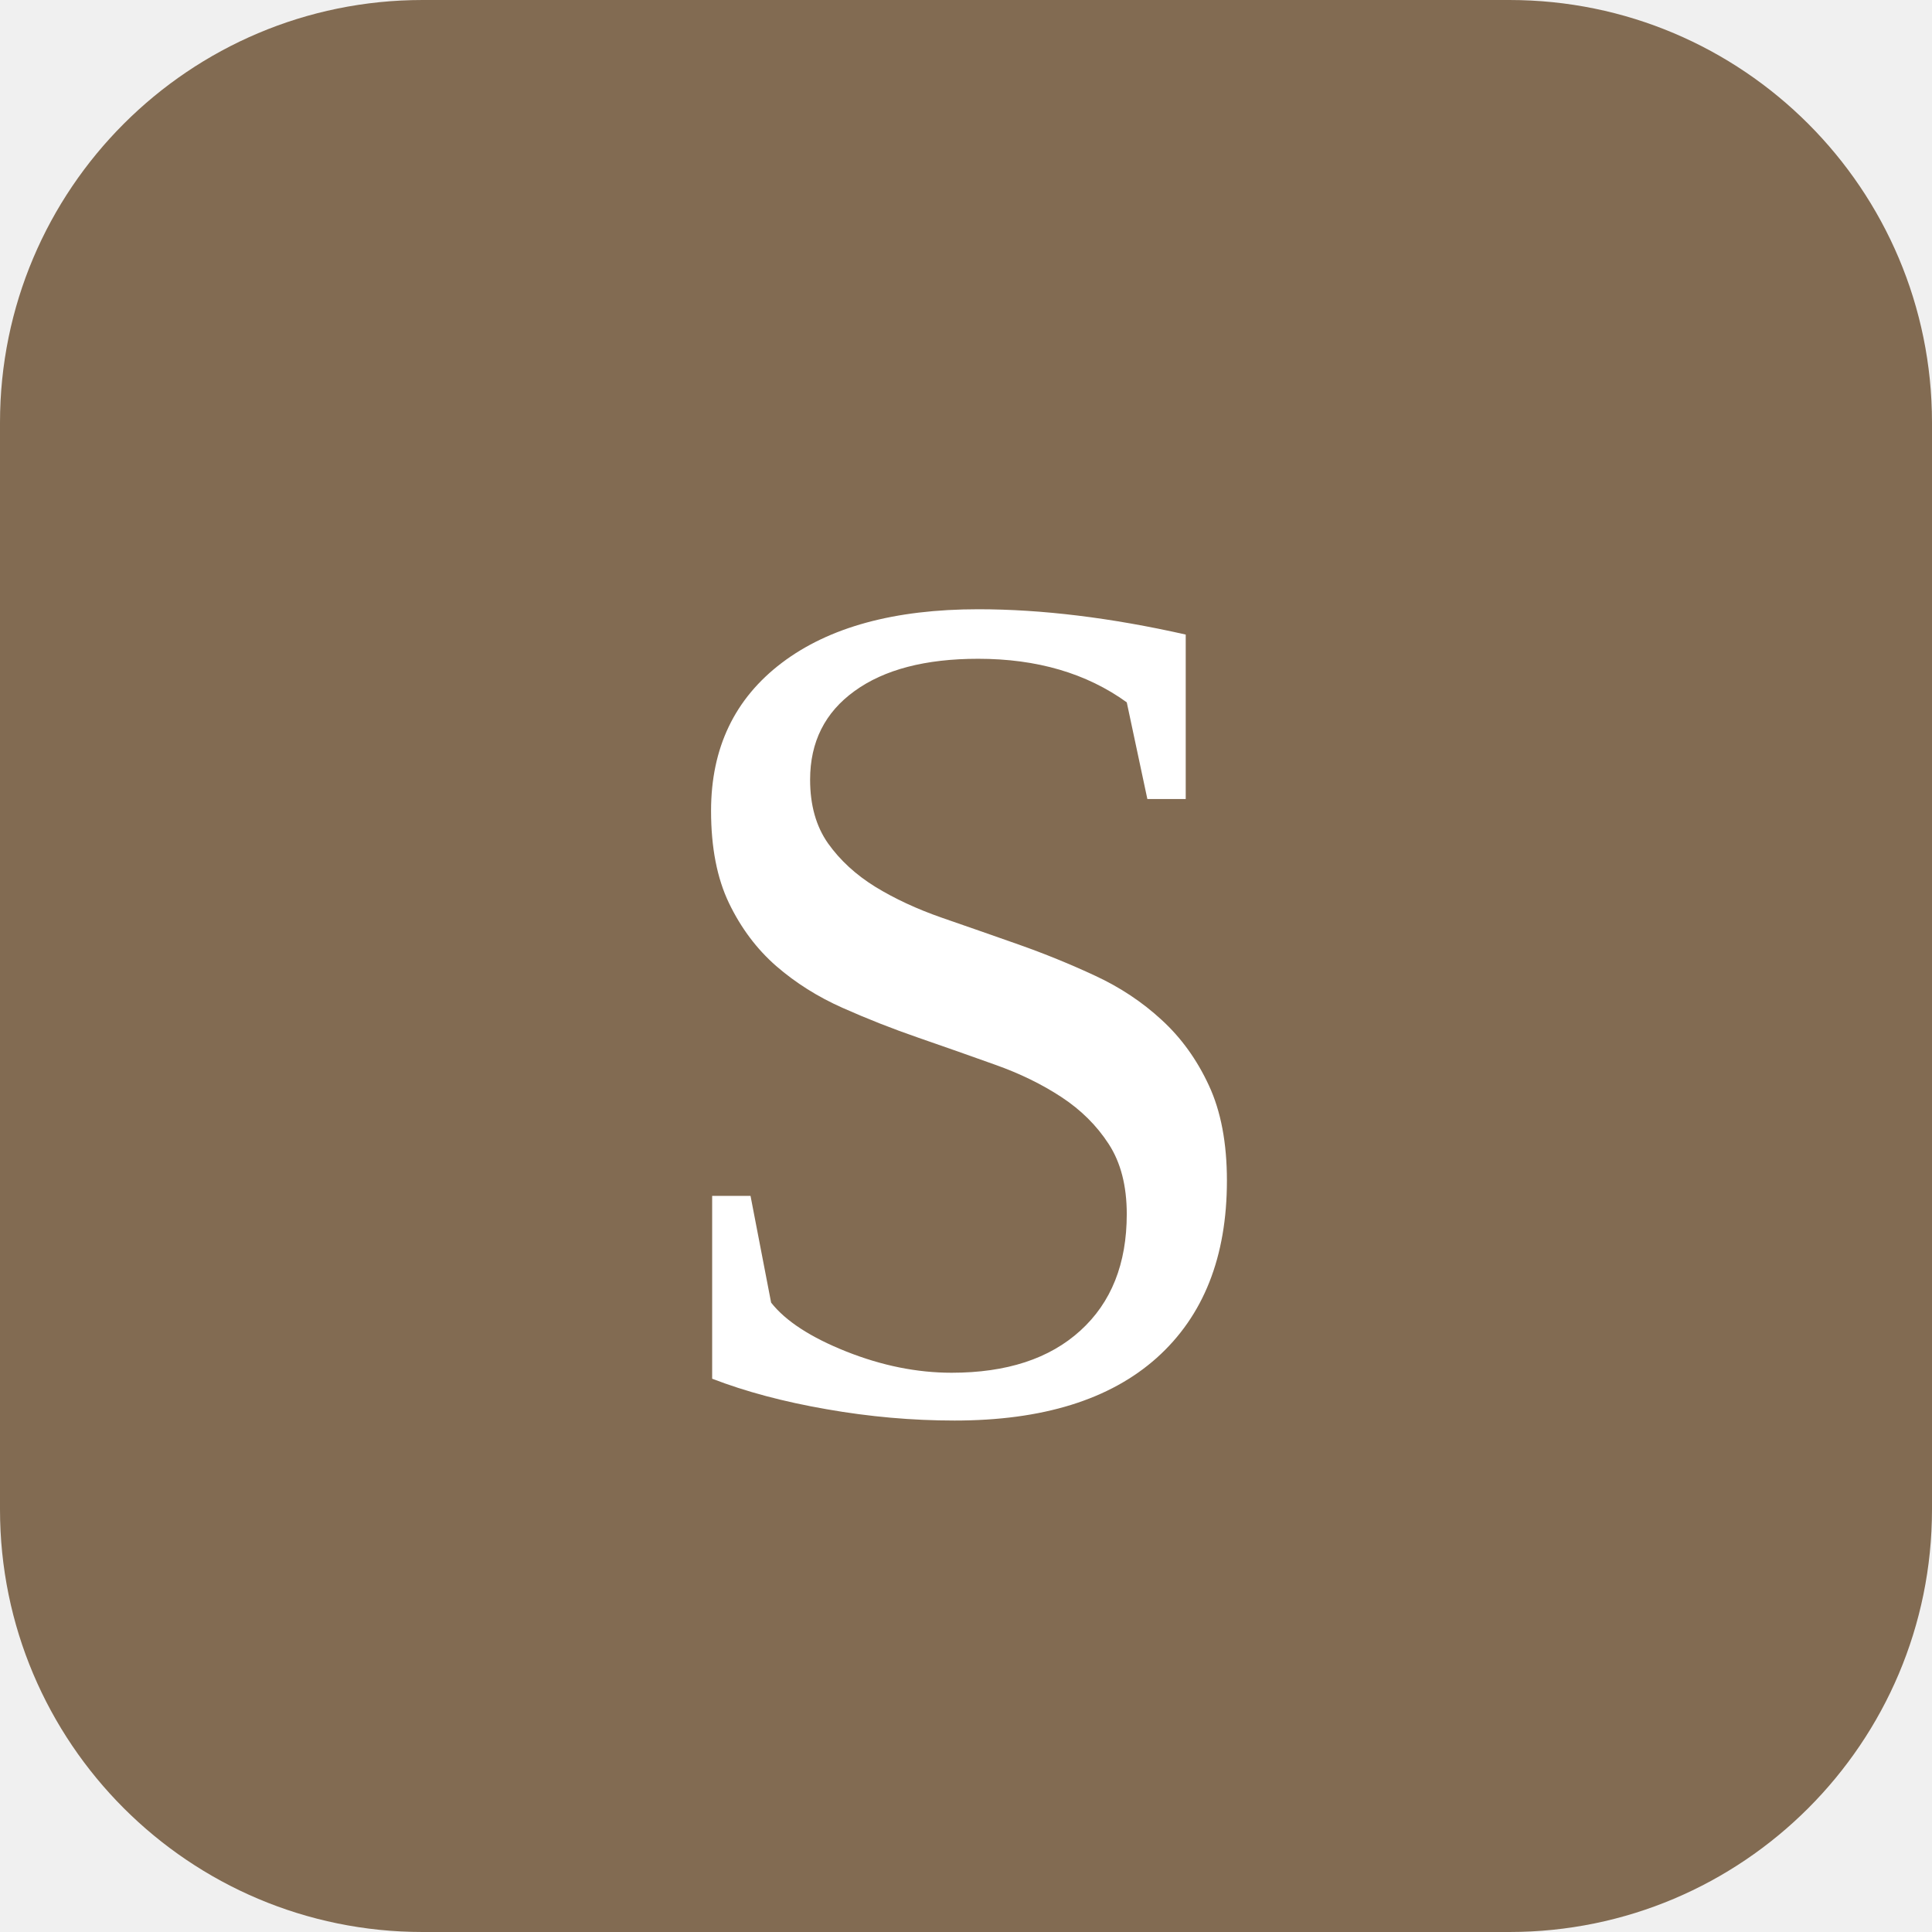
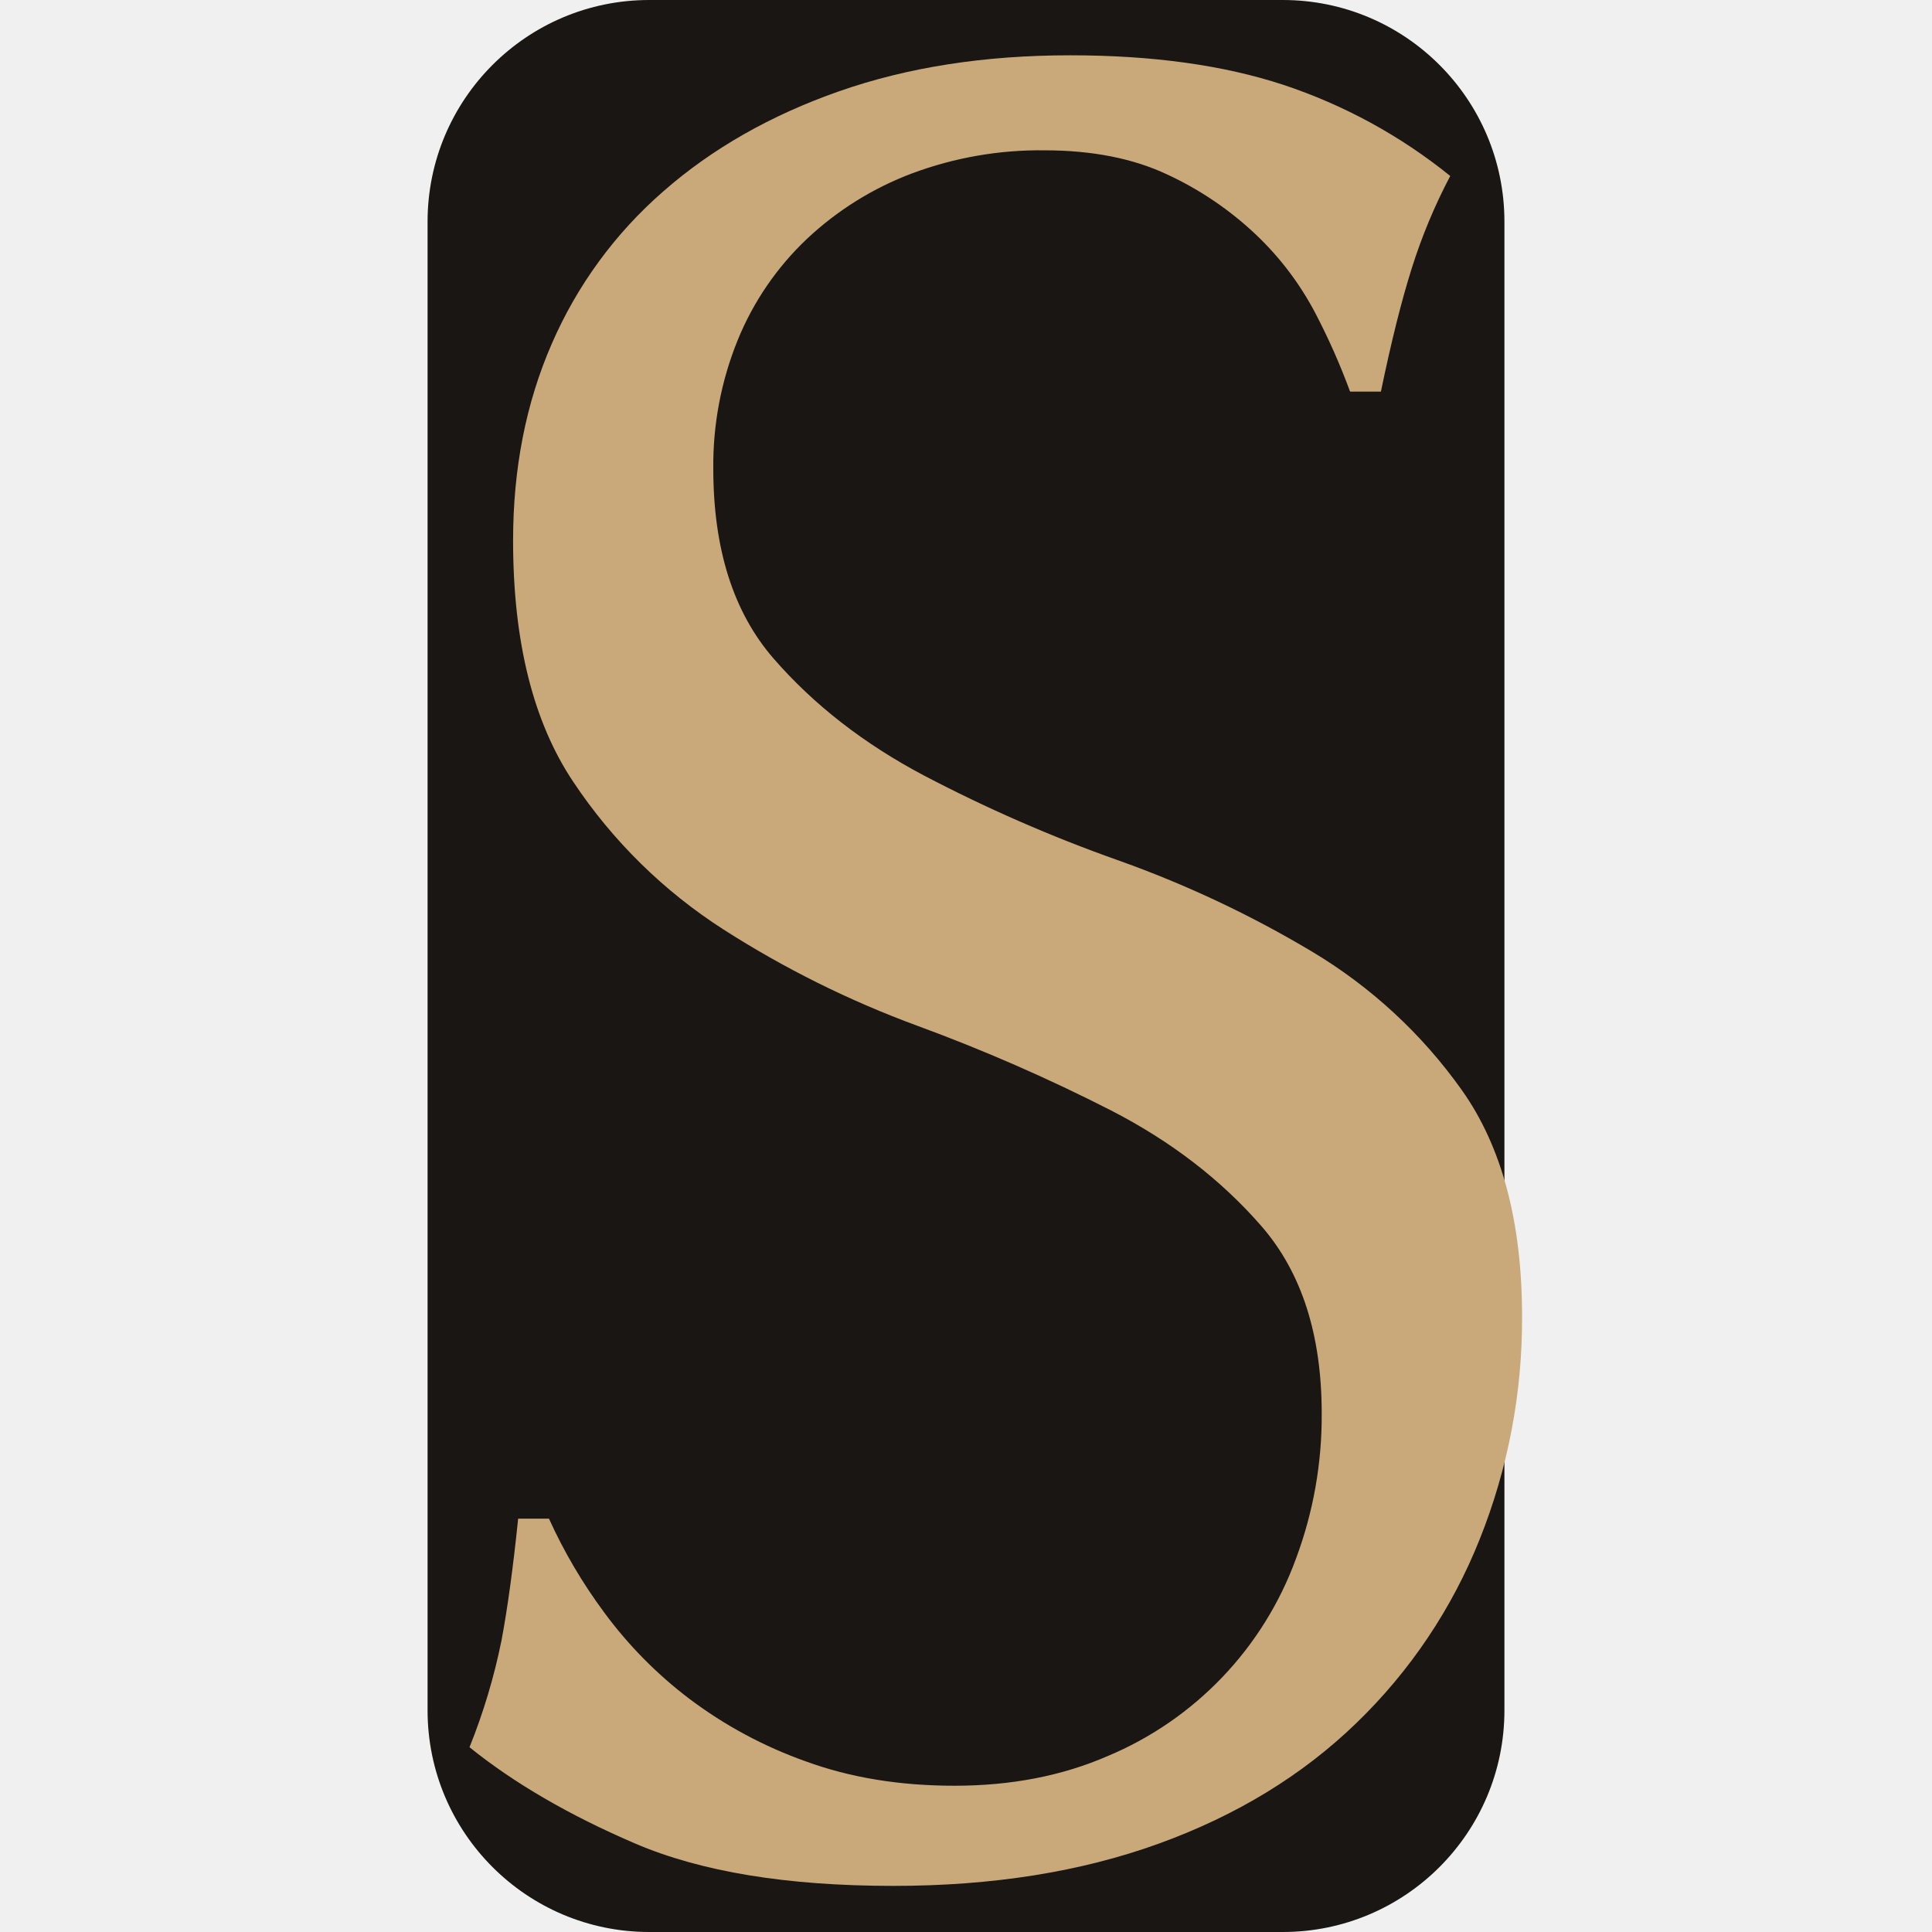
- <svg xmlns="http://www.w3.org/2000/svg" viewBox="0 0 192 192" width="192" height="192">
-   <rect width="192" height="192" rx="42" fill="#826B52" />
-   <text x="96" y="140" text-anchor="middle" font-family="Georgia, 'Times New Roman', serif" font-size="120" font-weight="400" fill="#FFFFFF">S</text>
+ <svg xmlns="http://www.w3.org/2000/svg" viewBox="355 120 340 610" width="192" height="192">
+   <rect x="355" y="120" width="340" height="610" rx="70" fill="#1A1614" />
+   <path fill="#C9A97A" d="M410.76,629.1a133.4,133.4,0,0,0,26.75,27.16,137.35,137.35,0,0,0,36.88,19.86q21.08,7.71,47,7.7,26.73,0,48.23-9.32a107.51,107.51,0,0,0,59.58-62.42,128.74,128.74,0,0,0,8.11-45.8q0-37.29-19.06-59.18t-47.42-36.48a555.25,555.25,0,0,0-61.2-26.75,314.89,314.89,0,0,1-61.2-30.4A161.94,161.94,0,0,1,401,366.85q-19-28.37-19-76.19,0-34.05,12.16-62a135,135,0,0,1,35.26-48.23q23.1-20.26,55.54-31.62t72.95-11.35q38.91,0,67.28,9.32a167.84,167.84,0,0,1,52.7,28.78,175.38,175.38,0,0,0-12.16,29.18q-4.87,15.42-9.73,38.91h-9.73a210.35,210.35,0,0,0-10.94-24.72,95,95,0,0,0-18.65-24.72,104.69,104.69,0,0,0-28-19.05q-16.23-7.69-38.91-7.7A115.62,115.62,0,0,0,508,174.73,99.75,99.75,0,0,0,474.8,195.4a91.39,91.39,0,0,0-21.89,32,105.11,105.11,0,0,0-7.7,40.54q0,38.1,19.05,60t47.42,36.89a468.46,468.46,0,0,0,61.21,26.75,344.13,344.13,0,0,1,61.2,28.78,156.32,156.32,0,0,1,47.43,43.78q19,26.75,19.05,71.33A187,187,0,0,1,687.19,606a166.09,166.09,0,0,1-38.91,58q-25.53,24.74-62.42,38.1T502,715.44q-50.28,0-81.47-13.38t-52.29-30.4A192.09,192.09,0,0,0,378.33,638q2.84-15,5.27-38.51h9.73A161.63,161.63,0,0,0,410.76,629.1Z" />
</svg>
